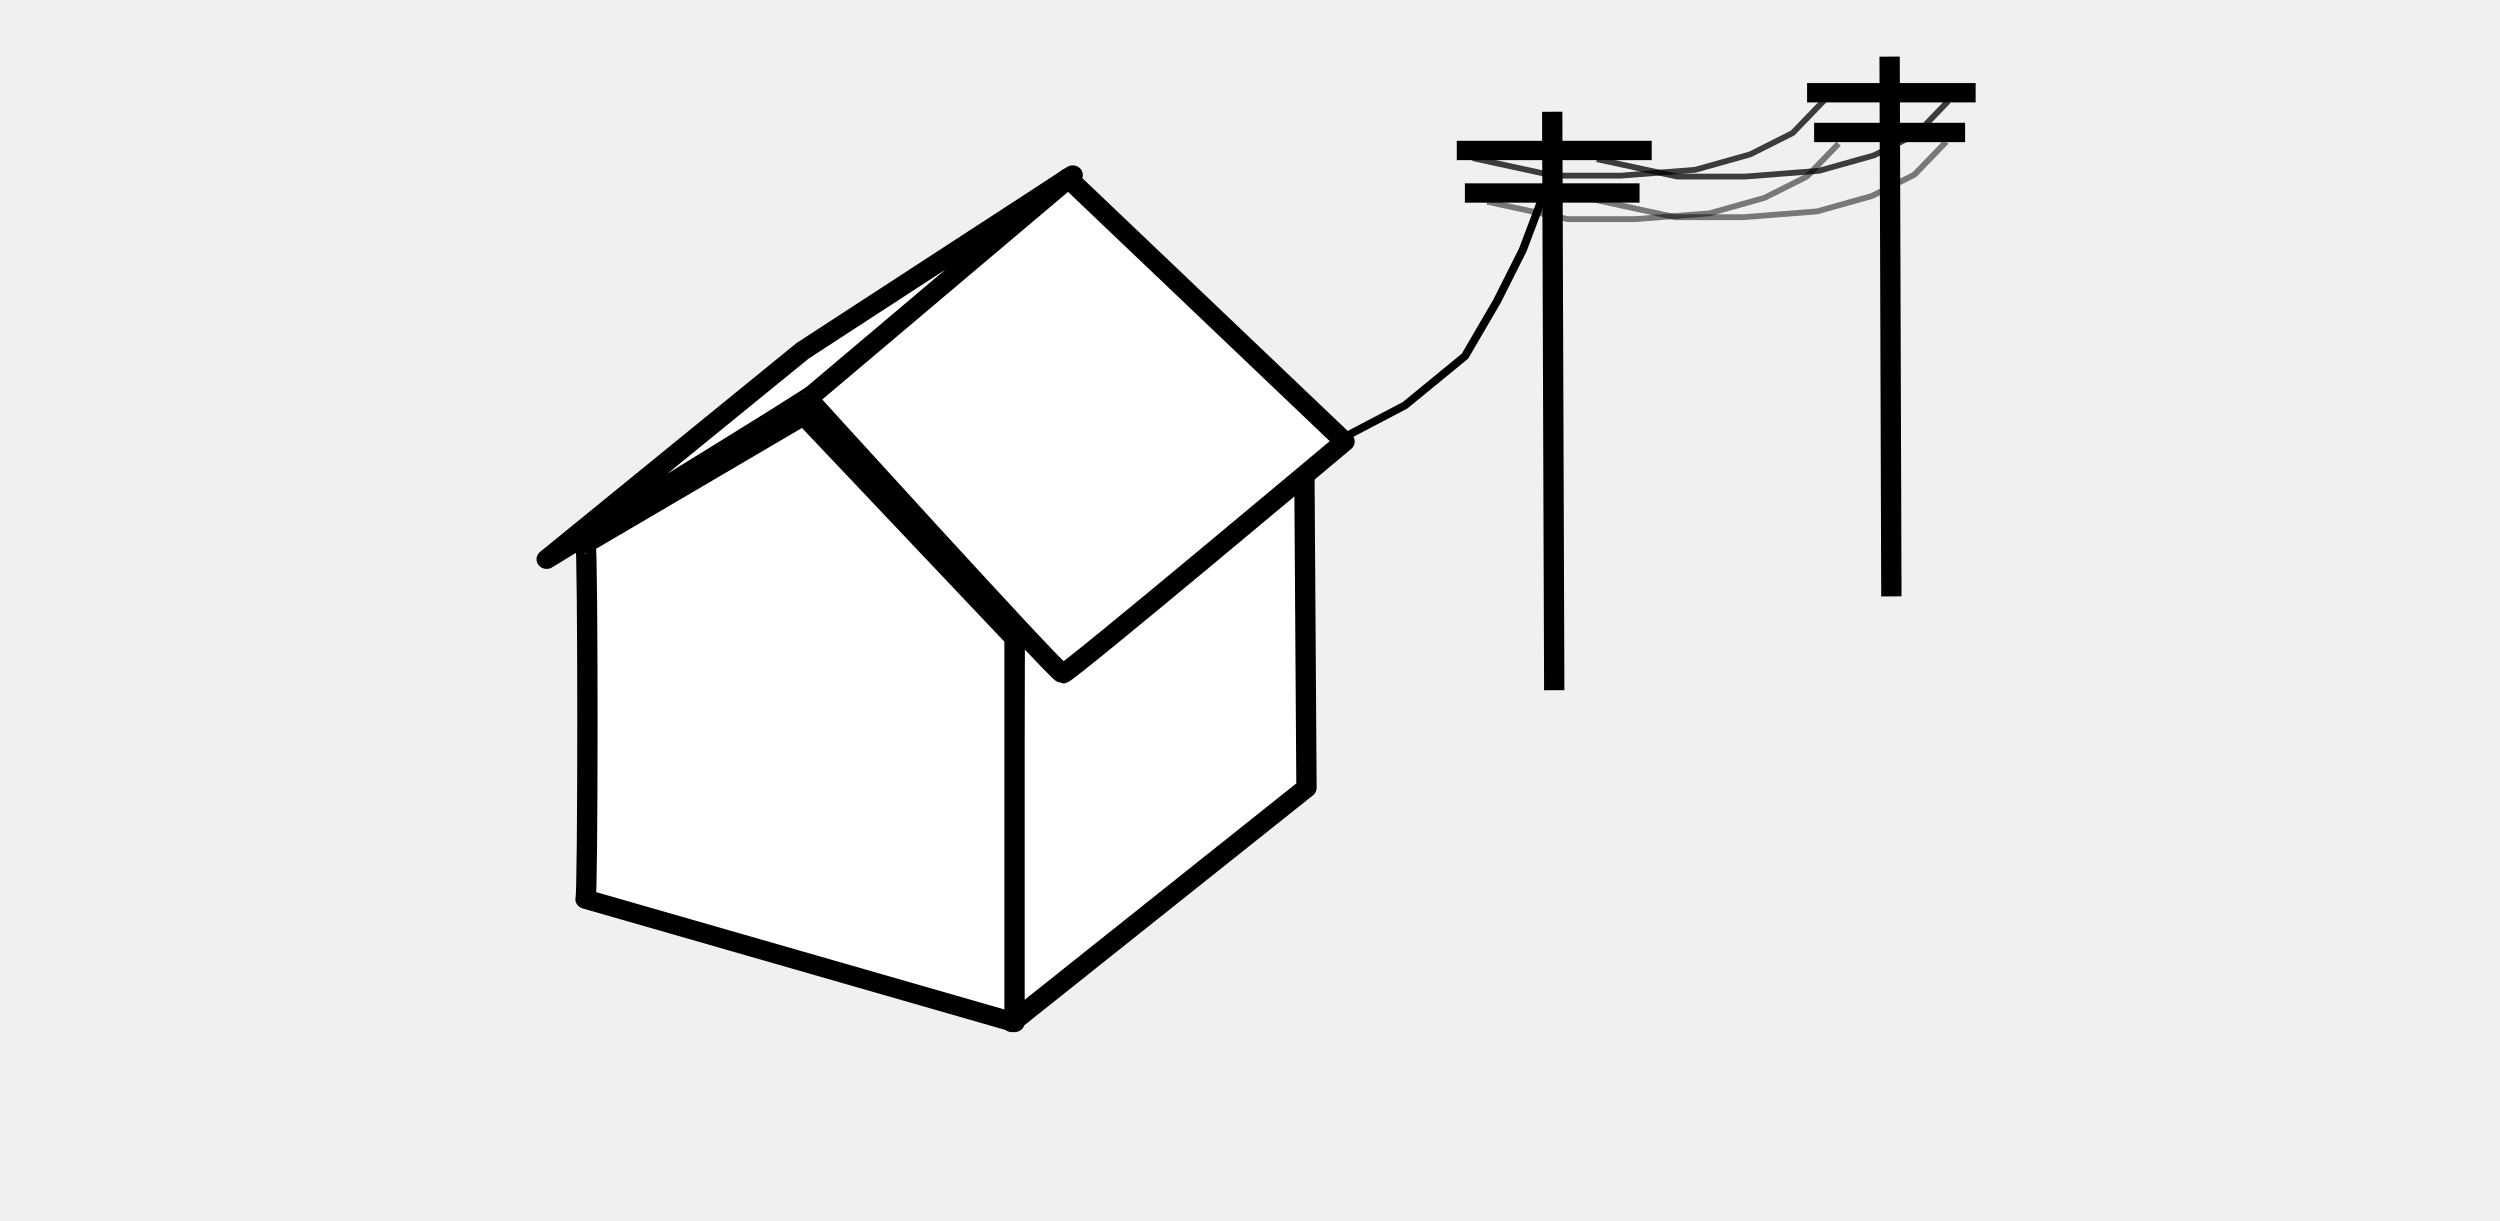
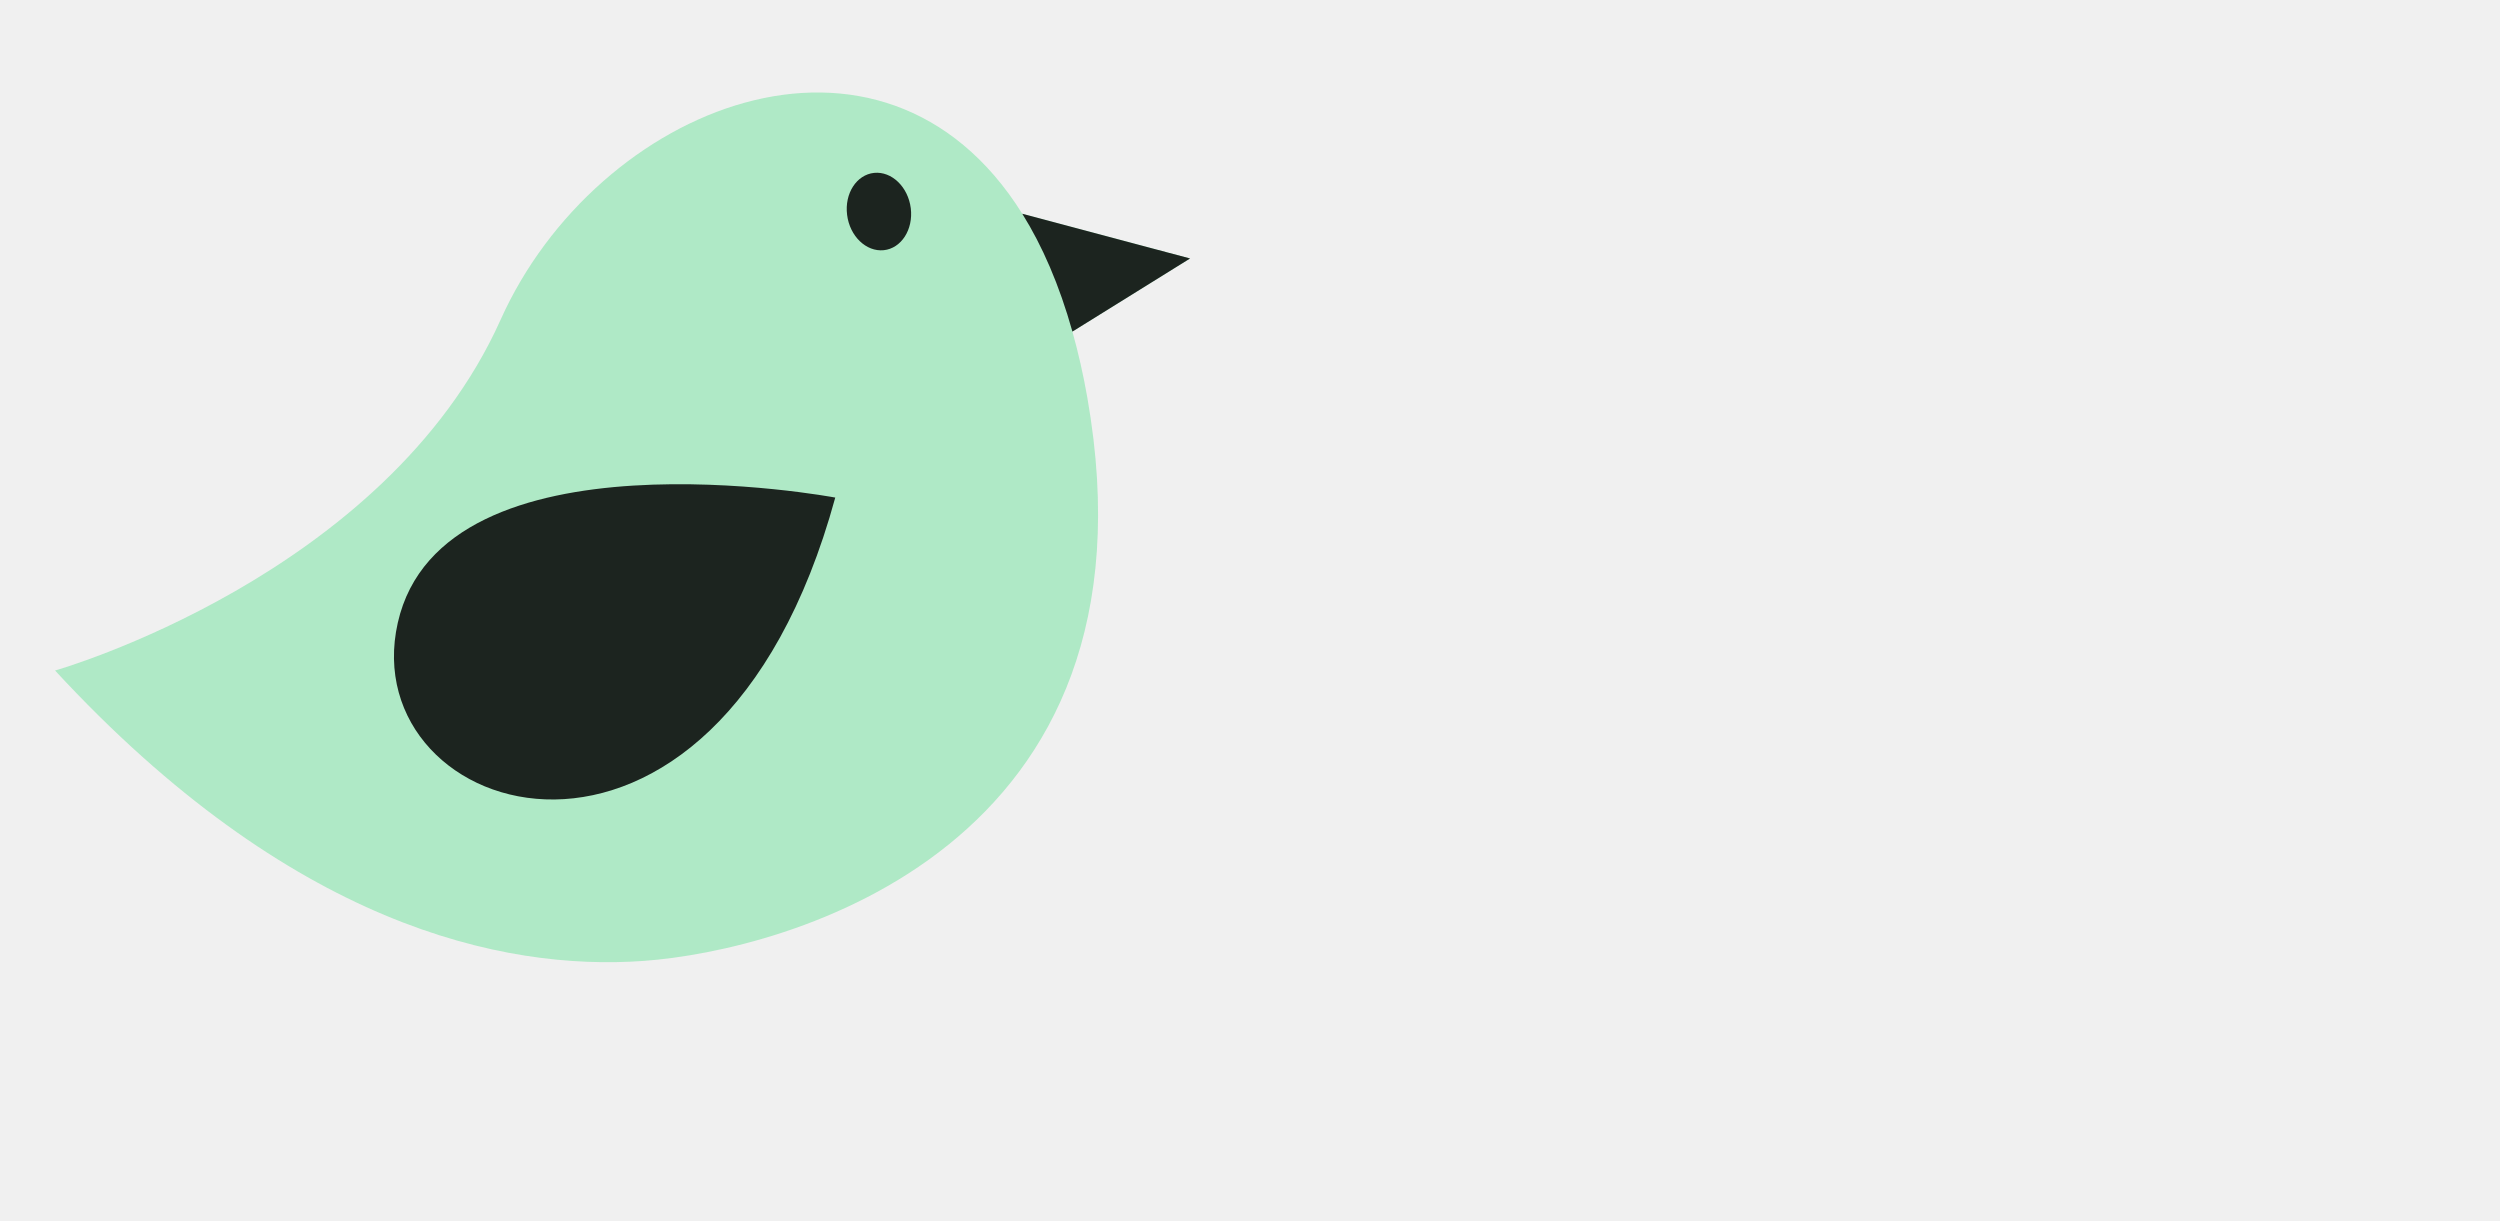
<svg xmlns="http://www.w3.org/2000/svg" width="1024" height="500" id="svg3020" version="1.1">
  <defs id="defs3022" />
  <g id="layer1" transform="translate(0,-552.3622)">
-     <g transform="matrix(0.8318446,0,0,0.7924118,179.9346,518.1065)" id="g19">
-       <g id="svg_1">
-         <path style="fill:#ffffff;fill-rule:evenodd;stroke:#000000;stroke-width:10;stroke-linejoin:round" d="m 282,571.75 1.25,-197.5 142.5,-122.5 L 427,450.5 282,571.75 z" id="path807" />
-         <path style="fill:#ffffff;fill-rule:evenodd;stroke:#000000;stroke-width:10;stroke-linejoin:round" d="m 177,244 c 0,0 127.5,147.5 130,147.5 2.5,0 138.75,-120 138.75,-120 L 309.5,135.25 l -135,110" id="path803" />
-         <path style="fill:#ffffff;fill-rule:evenodd;stroke:#000000;stroke-width:10;stroke-linejoin:round" transform="matrix(0.9994136,-0.03424033,0.03424033,0.9994136,-7.871058,6.381205)" d="m 184.228,246.543 c 0,1.231 -134.678,81.259 -134.678,81.259 L 179.286,224.382 315.2,138.198 184.228,246.543 z" id="path804" />
-         <path style="fill:#ffffff;fill-rule:evenodd;stroke:#000000;stroke-width:10;stroke-linejoin:round" d="m 72,324.25 c 1.25,0 1.25,183.75 0,183.75 L 283.25,571.75 283.25,373 179.5,258 72,324.25 z" id="path806" />
-       </g>
-       <path style="opacity:0.75;fill:none;stroke:#000000;stroke-width:3;stroke-linejoin:round;stroke-dasharray:none" id="svg_16" d="m 509,125 39.602,9 33.349,0 36.476,-3 27.096,-8 20.843,-11 L 682,95" stroke-linecap="null" />
-       <g id="svg_11">
-         <line style="fill:none;stroke:#000000;stroke-width:10;stroke-linejoin:round;stroke-dasharray:none" id="svg_2" y2="400" x2="549" y1="101" x1="548" stroke-linecap="null" />
-         <line style="fill:none;stroke:#000000;stroke-width:10;stroke-linejoin:round;stroke-dasharray:none" id="svg_3" y2="121" x2="597" y1="121" x1="501" stroke-linecap="null" />
-         <line style="fill:none;stroke:#000000;stroke-width:10;stroke-linejoin:round;stroke-dasharray:none" id="svg_4" y2="143" x2="591" y1="143" x1="505" stroke-linecap="null" />
-       </g>
-       <path style="fill:none;stroke:#000000;stroke-width:4;stroke-linejoin:round;stroke-dasharray:none" id="svg_9" d="m 543,146 -9.489,26.43 -12.652,26.43 -15.815,28.463 -29.522,25.413 L 446,269" stroke-linecap="null" />
-       <g id="svg_12">
-         <line style="fill:none;stroke:#000000;stroke-width:10;stroke-linejoin:round;stroke-dasharray:none" id="svg_13" y2="351.5" x2="715" y1="72.5" x1="714.135" stroke-linecap="null" />
-         <line style="fill:none;stroke:#000000;stroke-width:10;stroke-linejoin:round;stroke-dasharray:none" id="svg_14" y2="91.162" x2="756.5" y1="91.162" x1="673.5" stroke-linecap="null" />
-         <line style="fill:none;stroke:#000000;stroke-width:10;stroke-linejoin:round;stroke-dasharray:none" id="svg_15" y2="111.691" x2="751.312" y1="111.691" x1="676.958" stroke-linecap="null" />
-       </g>
-       <path style="opacity:0.75;fill:none;stroke:#000000;stroke-width:3;stroke-linejoin:round;stroke-dasharray:none" id="svg_18" d="m 570,125.5 39.602,9 33.349,0 36.476,-3 27.096,-8 20.843,-11 L 743,95.5" stroke-linecap="null" />
-       <path style="opacity:0.5;fill:none;stroke:#000000;stroke-width:3;stroke-linejoin:round;stroke-dasharray:none" id="svg_19" d="m 569,146.5 39.602,9 33.349,0 36.476,-3 27.096,-8 20.843,-11 L 742,116.5" stroke-linecap="null" />
-       <path style="opacity:0.5;fill:none;stroke:#000000;stroke-width:3;stroke-linejoin:round;stroke-dasharray:none" id="svg_20" d="m 516,147.5 39.602,9 33.349,0 36.476,-3 27.096,-8 20.843,-11 L 689,117.5" stroke-linecap="null" />
+     <flowRoot xml:space="preserve" id="flowRoot3103" style="font-size:10px;font-style:normal;font-variant:normal;font-weight:normal;font-stretch:normal;text-align:start;line-height:125%;letter-spacing:0px;word-spacing:0px;writing-mode:lr-tb;text-anchor:start;fill:#000000;fill-opacity:1;stroke:none;font-family:Sans;-inkscape-font-specification:Sans" transform="matrix(1,0,0,1.204945,359,129.7329)">
+       <flowRegion id="flowRegion3105">
+         <rect id="rect3107" width="723.571" height="406.286" x="54.286" y="397.143" />
+       </flowRegion>
+       <flowPara id="flowPara3109" style="font-size:56px;text-align:center;text-anchor:middle;fill:#666666">Happy<flowSpan style="font-size:56px;font-weight:bold;text-align:center;text-anchor:middle;fill:#666666" id="flowSpan3021">Quest</flowSpan>
+       </flowPara>
+       <flowPara style="font-size:40px;text-align:center;text-anchor:middle;fill:#666666" id="flowPara3033" />
+       <flowPara style="font-size:40px;text-align:center;text-anchor:middle;fill:#666666" id="flowPara3035" />
+       <flowPara style="font-size:40px;text-align:center;text-anchor:middle;fill:#666666" id="flowPara3039" />
+       <flowPara style="font-size:40px;text-align:center;text-anchor:middle;fill:#666666" id="flowPara3029"> </flowPara>
+     </flowRoot>
+     <path style="fill:#afe9c6" id="svg_100" d="m 439.261,688.182 48.188,-29.948 -68.722,-18.321 C 361.332,548.072 244.205,595.967 205.056,683.316 157.826,788.599 22.551,827.006 22.551,827.006 c 96.278,104.274 183.111,123.105 241.027,118.949 57.946,-4.182 214.338,-45.664 181.783,-230.795 -1.693,-9.626 -3.749,-18.586 -6.101,-26.977 z" />
+     <g id="svg_101" style="fill:#1c241f" transform="matrix(0.3281408,0,0,0.298812,14.04983,541.406)">
+       <path style="fill:#1c241f" id="svg_102" d="m 1233.242,329.67 c 24.996,43.932 46.237,97.508 62.577,161.535 l 146.852,-100.224 -209.428,-61.312 z" />
+       <path style="fill:#1c241f" id="svg_103" d="m 999.79,718.716 c 0,0 -489.892,-101.012 -546.057,171.57 -56.159,272.548 396.139,430.733 546.057,-171.57 z" />
+       <path style="fill:#1c241f" id="svg_104" d="m 1094.066,322.093 c 3.259,29.229 -11.789,54.98 -33.712,57.53 -22.003,2.464 -42.522,-19.274 -45.78,-48.456 -3.345,-29.229 11.717,-54.98 33.719,-57.53 22.009,-2.384 42.429,19.234 45.774,48.456 z" />
    </g>
-     <flowRoot xml:space="preserve" id="flowRoot3103" style="font-size:10px;font-style:normal;font-variant:normal;font-weight:normal;font-stretch:normal;text-align:start;line-height:125%;letter-spacing:0px;word-spacing:0px;writing-mode:lr-tb;text-anchor:start;fill:#000000;fill-opacity:1;stroke:none;font-family:Sans;-inkscape-font-specification:Sans" transform="translate(196,593.3622)">
-       <flowRegion id="flowRegion3105">
-         <rect id="rect3107" width="928.571" height="94.286" x="54.286" y="397.143" />
+     <text xml:space="preserve" style="font-size:10px;font-style:normal;font-variant:normal;font-weight:normal;font-stretch:normal;text-align:start;line-height:125%;letter-spacing:0px;word-spacing:0px;writing-mode:lr-tb;text-anchor:start;fill:#000000;fill-opacity:1;stroke:none;font-family:Sans;-inkscape-font-specification:Sans" x="899" y="115" id="text3023" transform="translate(0,552.3622)">
+       <tspan id="tspan3025" x="899" y="115" />
+       <tspan id="tspan3027" x="899" y="127.5" />
+     </text>
+     <flowRoot xml:space="preserve" id="flowRoot3000" style="fill:black;stroke:none;stroke-opacity:1;stroke-width:1px;stroke-linejoin:miter;stroke-linecap:butt;fill-opacity:1;font-family:Sans;font-style:normal;font-weight:normal;font-size:10px;line-height:125%;letter-spacing:0px;word-spacing:0px;-inkscape-font-specification:Sans;font-stretch:normal;font-variant:normal;text-anchor:start;text-align:start;writing-mode:lr">
+       <flowRegion id="flowRegion3002">
+         <rect id="rect3004" width="317" height="97" x="529" y="275" />
      </flowRegion>
-       <flowPara id="flowPara3109" style="font-size:40px;fill:#214478">Eskom Loadshed - Get notified.</flowPara>
+       <flowPara id="flowPara3006" />
+     </flowRoot>
+     <flowRoot xml:space="preserve" id="flowRoot3014" style="fill:black;stroke:none;stroke-opacity:1;stroke-width:1px;stroke-linejoin:miter;stroke-linecap:butt;fill-opacity:1;font-family:Sans;font-style:normal;font-weight:normal;font-size:10px;line-height:125%;letter-spacing:0px;word-spacing:0px;-inkscape-font-specification:Sans;font-stretch:normal;font-variant:normal;text-anchor:start;text-align:start;writing-mode:lr">
+       <flowRegion id="flowRegion3016">
+         <rect id="rect3018" width="242" height="12" x="668" y="88" />
+       </flowRegion>
+       <flowPara id="flowPara3020" />
+     </flowRoot>
+     <flowRoot xml:space="preserve" id="flowRoot3022" style="font-size:10px;font-style:normal;font-variant:normal;font-weight:normal;font-stretch:normal;text-align:start;line-height:125%;letter-spacing:0px;word-spacing:0px;writing-mode:lr-tb;text-anchor:start;fill:#1a1a1a;fill-opacity:1;stroke:none;font-family:Sans;-inkscape-font-specification:Sans" transform="translate(-123,603.3622)">
+       <flowRegion id="flowRegion3024">
+         <rect id="rect3026" width="729" height="67" x="452" y="386" style="fill:#1a1a1a" />
+       </flowRegion>
+       <flowPara id="flowPara3028" style="font-size:40px;fill:#1a1a1a">A task framework for maximizing flow.</flowPara>
    </flowRoot>
  </g>
</svg>
